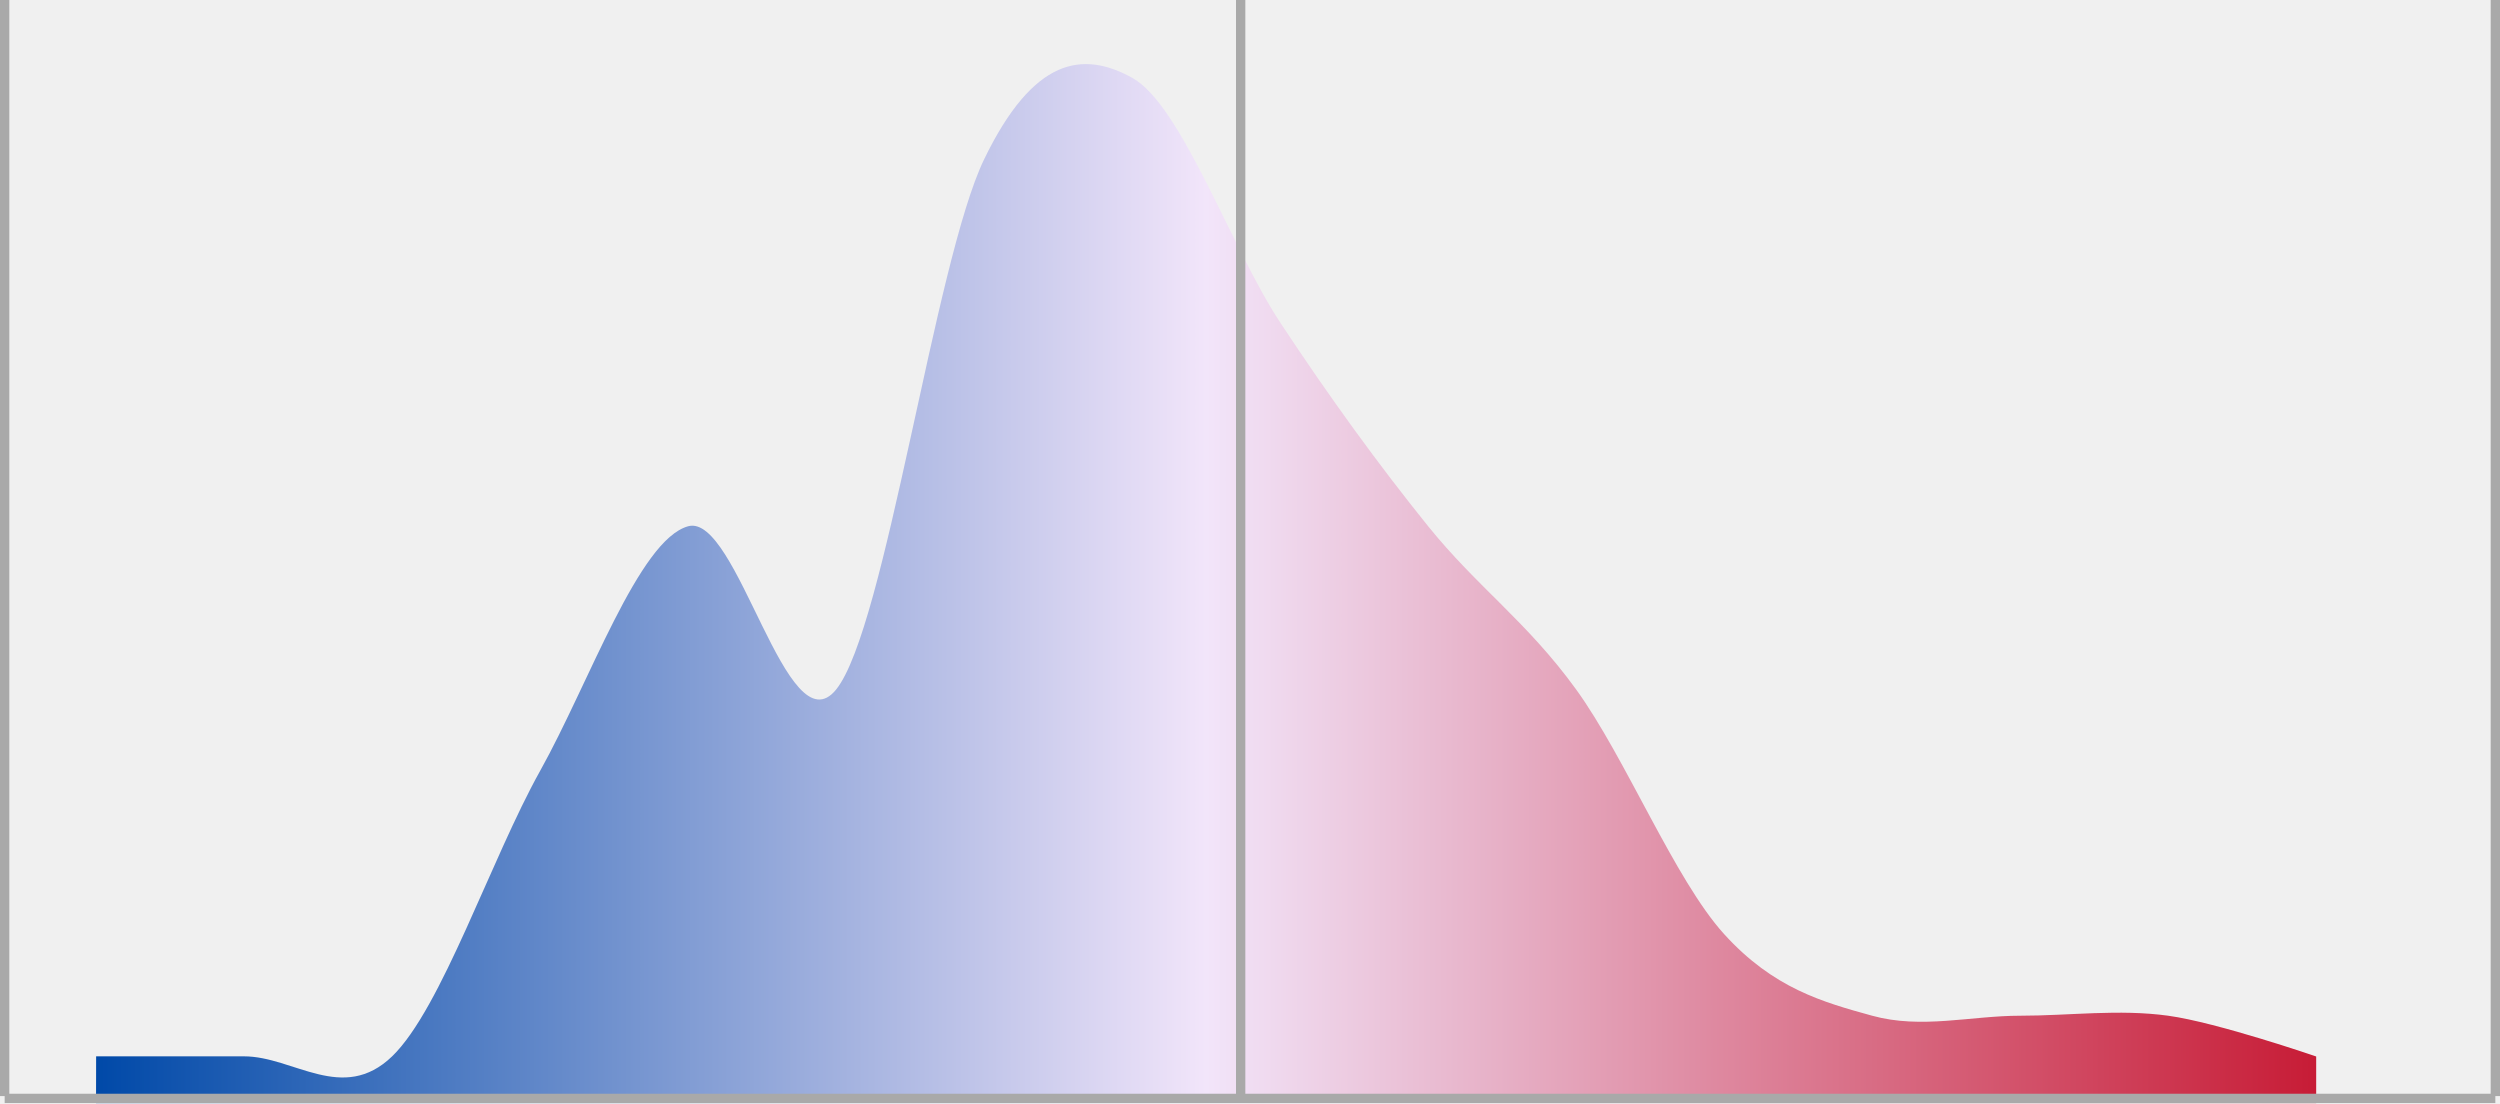
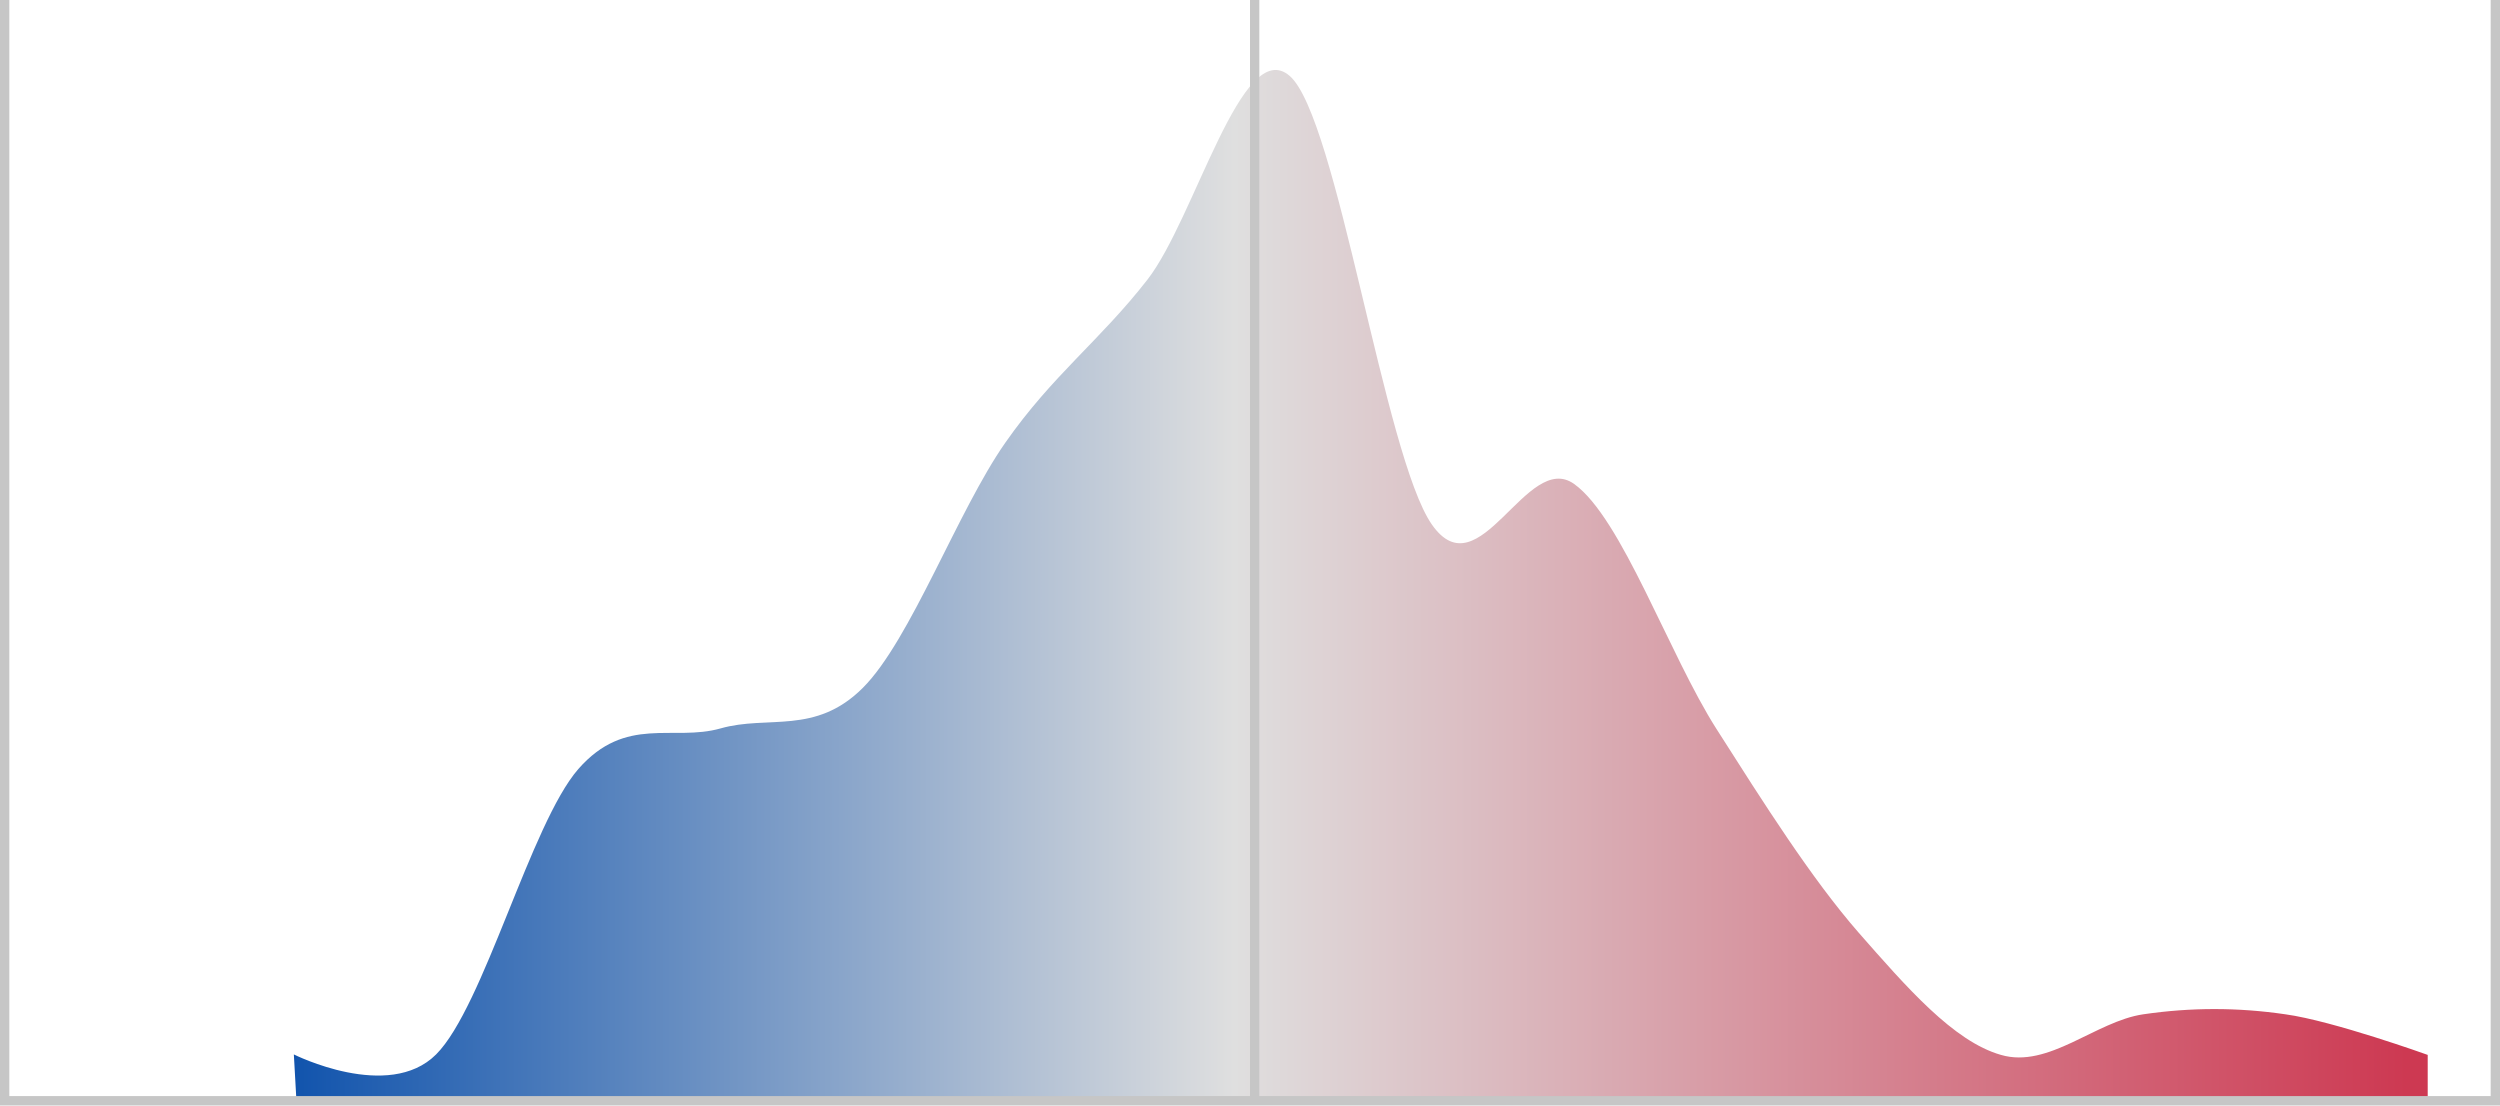
- <svg xmlns="http://www.w3.org/2000/svg" xmlns:xlink="http://www.w3.org/1999/xlink" viewBox="0 0 536 236.5">
+ <svg xmlns="http://www.w3.org/2000/svg" width="536" height="237" viewBox="0 0 536 237" fill="none">
+   <rect width="536" height="237" fill="white" />
+   <path d="M63.6 236.769L520.5 235.169V226.169C520.5 226.169 500.2 218.869 490 217.469C479.8 215.969 469.7 215.969 459.5 217.469C449.3 218.969 439.2 229.169 429 226.169C418.8 223.269 408.7 211.569 398.5 199.969C388.3 188.269 378.2 172.269 368 156.269C357.8 140.269 347.7 111.069 337.5 103.769C327.3 96.469 317.2 127.069 307 112.469C296.8 97.869 286.7 25.069 276.5 16.269C266.3 7.469 256.2 46.869 246 59.969C235.8 73.069 225.7 80.369 215.5 94.969C205.3 109.569 195.2 137.269 185 147.469C174.8 157.669 164.7 153.269 154.5 156.169C144.3 159.069 134.2 153.269 124 164.869C113.8 176.569 103.7 215.869 93.5 226.069C83.3 236.269 63 226.069 63 226.069L63.6 236.769Z" fill="url(#paint0_linear)" />
+   <path fill-rule="evenodd" clip-rule="evenodd" d="M0 0V235V237H2H268H270H534H536V235V0H534V235H270V0H268V235H2V0H0Z" fill="#C6C6C6" />
  <defs>
-     <style>.cls-1{fill:#fff;stroke:#a9a9a9;stroke-miterlimit:10;stroke-width:2px;}.cls-2{fill:url(#linear-gradient);}</style>
-     <linearGradient id="linear-gradient" x1="20.61" y1="125.12" x2="496.59" y2="125.12" gradientUnits="userSpaceOnUse">
-       <stop offset="0" stop-color="#0049a8" />
-       <stop offset="0.5" stop-color="#f2e5fa" />
-       <stop offset="1" stop-color="#c71c36" />
+     <linearGradient id="paint0_linear" x1="515.861" y1="138.54" x2="55.752" y2="138.54" gradientUnits="userSpaceOnUse">
+       <stop stop-color="#CD3952" />
+       <stop offset="0.546" stop-color="#DFDFDF" />
+       <stop offset="1" stop-color="#0A4FAB" />
    </linearGradient>
-     <symbol id="Hashmarks" data-name="Hashmarks" viewBox="0 0 536 236.5">
-       <line class="cls-1" x1="535" x2="535" y2="235" />
-       <line class="cls-1" x1="266" x2="266" y2="235" />
-       <line class="cls-1" x1="1" x2="1" y2="235" />
-       <line class="cls-1" x1="1" y1="235.5" x2="535" y2="235.5" />
-     </symbol>
  </defs>
-   <g id="Layer_2" data-name="Layer 2">
-     <g id="Final_Items_PLAN" data-name="Final Items PLAN">
-       <g id="ushouse_eg_plan_curve">
-         <path id="ushouse_eg_plan_curve_2020" class="cls-2" d="M20.61,226.48H52.34c10.58,0,21.15,10.2,31.73,0s21.16-42.26,31.73-61.2,21.16-49.53,31.74-52.45,21.15,48.08,31.73,35S200.42,56,211,34.15s21.15-23.31,31.73-17.48,21.16,36.42,31.73,52.45,21.16,30.6,31.74,43.71,21.15,20.4,31.73,35,21.15,40.8,31.73,52.45,21.15,14.57,31.73,17.49,21.16,0,31.73,0,21.16-1.46,31.74,0,31.73,8.74,31.73,8.74v10h-476Z" />
-         <use width="536" height="236.5" xlink:href="#Hashmarks" />
-       </g>
-     </g>
-   </g>
</svg>
